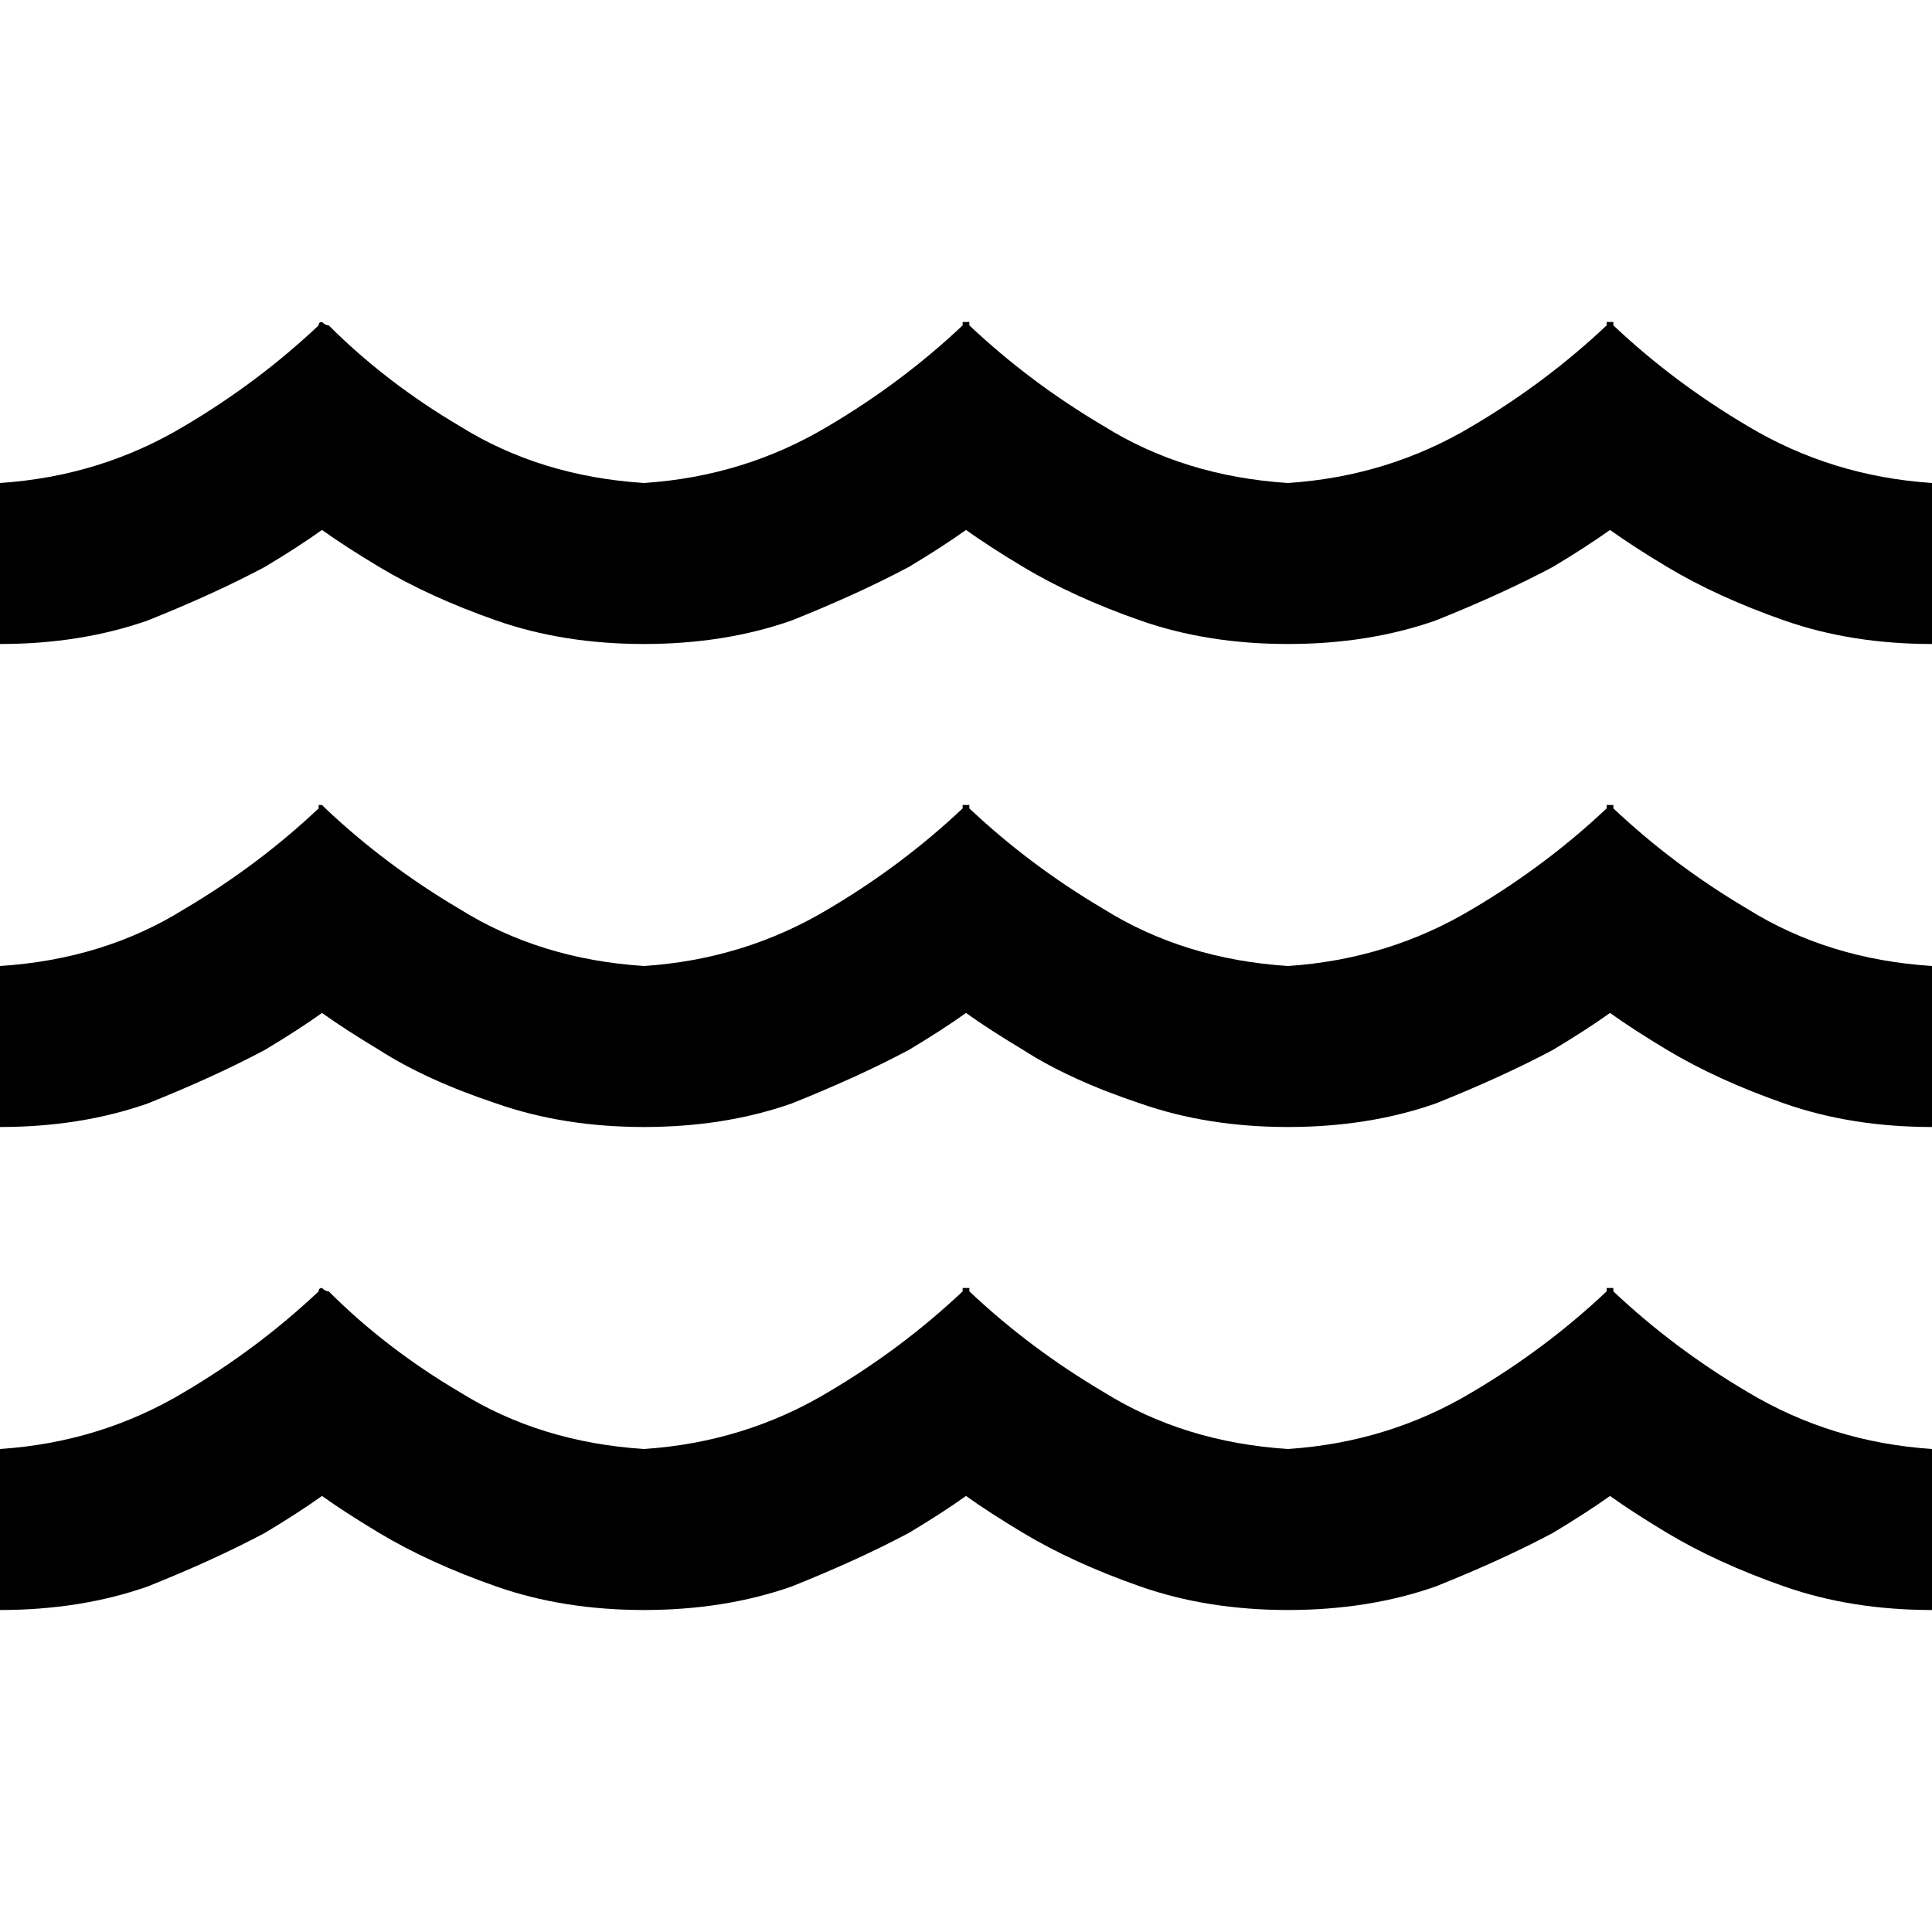
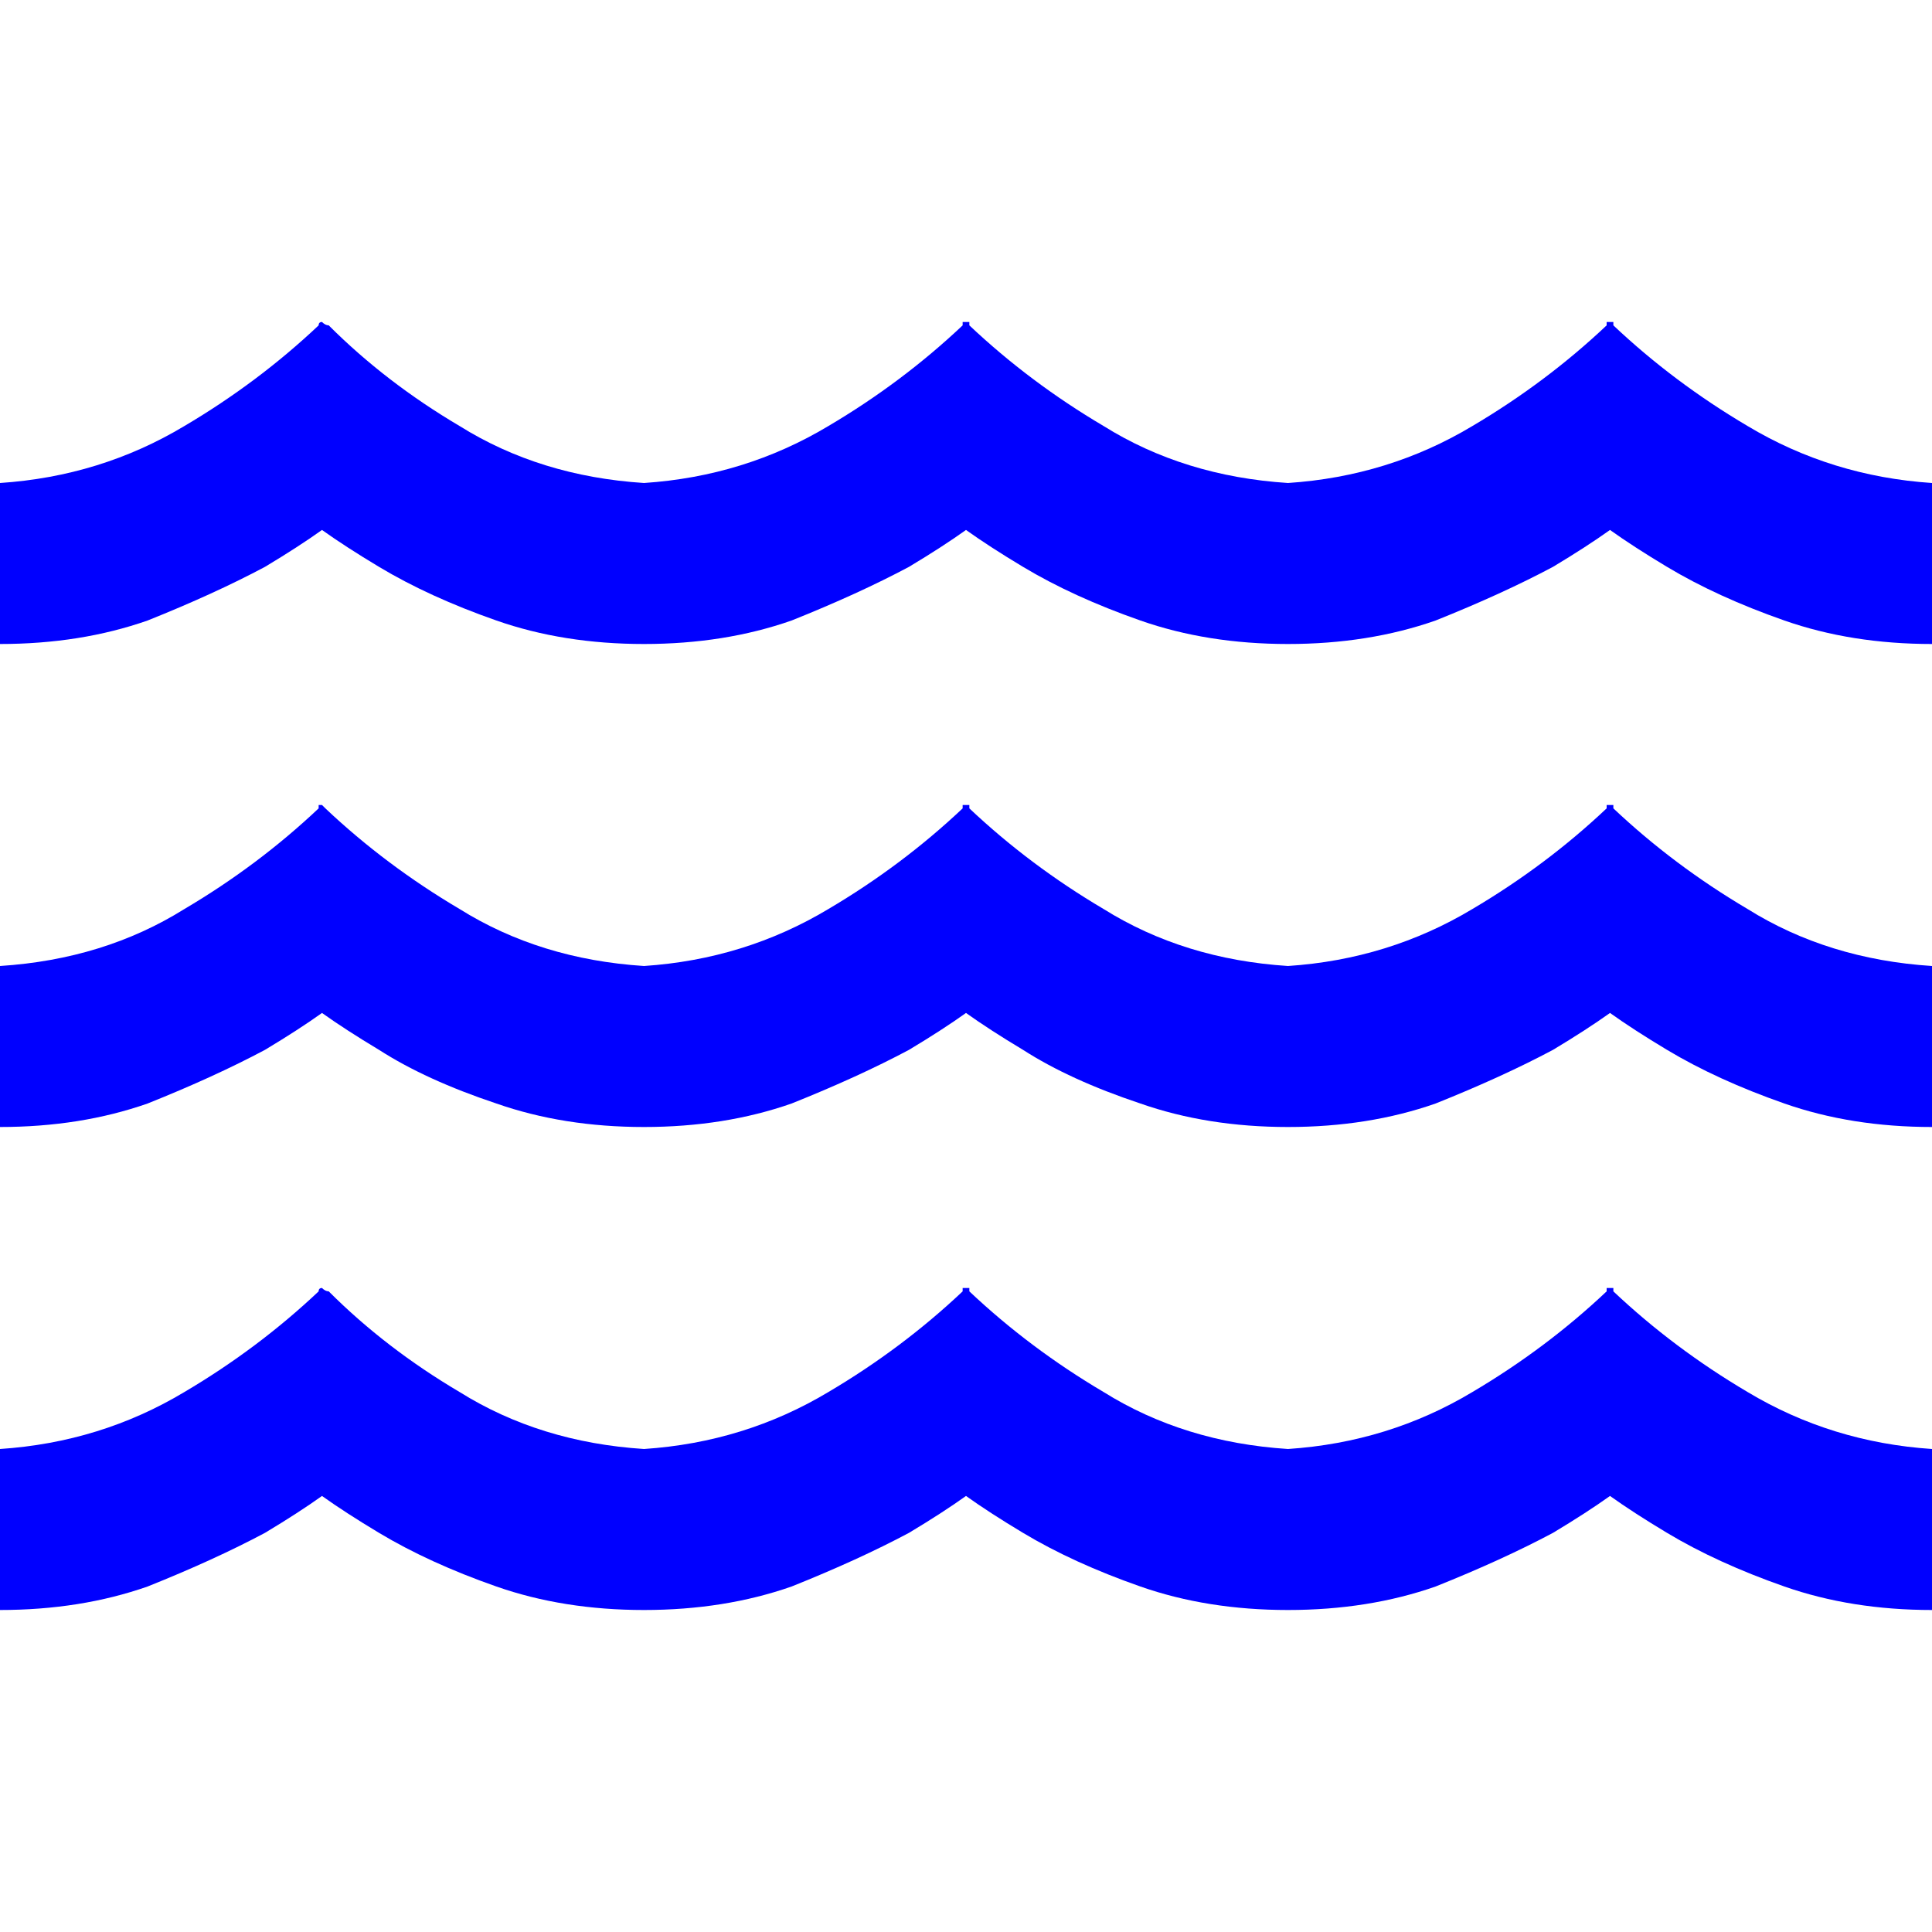
<svg xmlns="http://www.w3.org/2000/svg" viewBox="0 0 512 512">
-   <path d="M 85.333 140.444 Q 91.556 144.889 100.444 150.222 Q 113.778 158.222 131.556 164.444 Q 149.333 170.667 170.667 170.667 Q 192 170.667 209.778 164.444 Q 227.556 157.333 240.889 150.222 Q 249.778 144.889 256 140.444 Q 262.222 144.889 271.111 150.222 Q 284.444 158.222 302.222 164.444 Q 320 170.667 341.333 170.667 Q 362.667 170.667 380.444 164.444 Q 398.222 157.333 411.556 150.222 Q 420.444 144.889 426.667 140.444 Q 432.889 144.889 441.778 150.222 Q 455.111 158.222 472.889 164.444 Q 490.667 170.667 512 170.667 L 512 128 L 512 128 Q 485.333 126.222 463.111 112.889 Q 443.556 101.333 427.556 86.222 Q 427.556 86.222 427.556 85.333 L 426.667 85.333 L 425.778 85.333 Q 425.778 86.222 425.778 86.222 Q 409.778 101.333 390.222 112.889 Q 368 126.222 341.333 128 Q 313.778 126.222 292.444 112.889 Q 272.889 101.333 256.889 86.222 Q 256.889 86.222 256.889 85.333 L 256 85.333 L 255.111 85.333 Q 255.111 86.222 255.111 86.222 Q 239.111 101.333 219.556 112.889 Q 197.333 126.222 170.667 128 Q 143.111 126.222 121.778 112.889 Q 102.222 101.333 87.111 86.222 Q 86.222 86.222 85.333 85.333 L 85.333 85.333 L 85.333 85.333 L 85.333 85.333 L 85.333 85.333 L 85.333 85.333 L 85.333 85.333 Q 84.444 85.333 84.444 86.222 Q 68.444 101.333 48.889 112.889 Q 26.667 126.222 0 128 L 0 170.667 L 0 170.667 Q 21.333 170.667 39.111 164.444 Q 56.889 157.333 70.222 150.222 Q 79.111 144.889 85.333 140.444 L 85.333 140.444 Z M 85.333 396.444 Q 91.556 400.889 100.444 406.222 Q 113.778 414.222 131.556 420.444 Q 149.333 426.667 170.667 426.667 Q 192 426.667 209.778 420.444 Q 227.556 413.333 240.889 406.222 Q 249.778 400.889 256 396.444 Q 262.222 400.889 271.111 406.222 Q 284.444 414.222 302.222 420.444 Q 320 426.667 341.333 426.667 Q 362.667 426.667 380.444 420.444 Q 398.222 413.333 411.556 406.222 Q 420.444 400.889 426.667 396.444 Q 432.889 400.889 441.778 406.222 Q 455.111 414.222 472.889 420.444 Q 490.667 426.667 512 426.667 L 512 384 L 512 384 Q 485.333 382.222 463.111 368.889 Q 443.556 357.333 427.556 342.222 Q 427.556 342.222 427.556 341.333 L 426.667 341.333 L 425.778 341.333 L 425.778 341.333 L 425.778 341.333 Q 425.778 342.222 425.778 342.222 Q 409.778 357.333 390.222 368.889 Q 368 382.222 341.333 384 Q 313.778 382.222 292.444 368.889 Q 272.889 357.333 256.889 342.222 Q 256.889 342.222 256.889 341.333 L 256 341.333 L 255.111 341.333 Q 255.111 342.222 255.111 342.222 Q 239.111 357.333 219.556 368.889 Q 197.333 382.222 170.667 384 Q 143.111 382.222 121.778 368.889 Q 102.222 357.333 87.111 342.222 Q 86.222 342.222 85.333 341.333 L 85.333 341.333 L 85.333 341.333 L 85.333 341.333 L 85.333 341.333 L 85.333 341.333 L 85.333 341.333 Q 84.444 341.333 84.444 342.222 Q 68.444 357.333 48.889 368.889 Q 26.667 382.222 0 384 L 0 426.667 L 0 426.667 Q 21.333 426.667 39.111 420.444 Q 56.889 413.333 70.222 406.222 Q 79.111 400.889 85.333 396.444 L 85.333 396.444 Z M 70.222 278.222 Q 79.111 272.889 85.333 268.444 Q 91.556 272.889 100.444 278.222 Q 112.889 286.222 131.556 292.444 Q 149.333 298.667 170.667 298.667 Q 192 298.667 209.778 292.444 Q 227.556 285.333 240.889 278.222 Q 249.778 272.889 256 268.444 Q 262.222 272.889 271.111 278.222 Q 283.556 286.222 302.222 292.444 Q 320 298.667 341.333 298.667 Q 362.667 298.667 380.444 292.444 Q 398.222 285.333 411.556 278.222 Q 420.444 272.889 426.667 268.444 Q 432.889 272.889 441.778 278.222 Q 455.111 286.222 472.889 292.444 Q 490.667 298.667 512 298.667 L 512 256 L 512 256 Q 484.444 254.222 463.111 240.889 Q 443.556 229.333 427.556 214.222 Q 427.556 214.222 427.556 213.333 L 426.667 213.333 L 425.778 213.333 Q 425.778 214.222 425.778 214.222 Q 409.778 229.333 390.222 240.889 Q 368 254.222 341.333 256 Q 313.778 254.222 292.444 240.889 Q 272.889 229.333 256.889 214.222 Q 256.889 214.222 256.889 213.333 L 256 213.333 L 255.111 213.333 Q 255.111 214.222 255.111 214.222 Q 239.111 229.333 219.556 240.889 Q 197.333 254.222 170.667 256 Q 143.111 254.222 121.778 240.889 Q 102.222 229.333 86.222 214.222 Q 86.222 214.222 85.333 213.333 L 85.333 213.333 L 85.333 213.333 L 84.444 213.333 L 84.444 213.333 Q 84.444 213.333 84.444 214.222 Q 68.444 229.333 48.889 240.889 Q 27.556 254.222 0 256 L 0 298.667 L 0 298.667 Q 21.333 298.667 39.111 292.444 Q 56.889 285.333 70.222 278.222 L 70.222 278.222 Z" />
+   <path fill="blue" d="M 85.333 140.444 Q 91.556 144.889 100.444 150.222 Q 113.778 158.222 131.556 164.444 Q 149.333 170.667 170.667 170.667 Q 192 170.667 209.778 164.444 Q 227.556 157.333 240.889 150.222 Q 249.778 144.889 256 140.444 Q 262.222 144.889 271.111 150.222 Q 284.444 158.222 302.222 164.444 Q 320 170.667 341.333 170.667 Q 362.667 170.667 380.444 164.444 Q 398.222 157.333 411.556 150.222 Q 420.444 144.889 426.667 140.444 Q 432.889 144.889 441.778 150.222 Q 455.111 158.222 472.889 164.444 Q 490.667 170.667 512 170.667 L 512 128 L 512 128 Q 485.333 126.222 463.111 112.889 Q 443.556 101.333 427.556 86.222 Q 427.556 86.222 427.556 85.333 L 426.667 85.333 L 425.778 85.333 Q 425.778 86.222 425.778 86.222 Q 409.778 101.333 390.222 112.889 Q 368 126.222 341.333 128 Q 313.778 126.222 292.444 112.889 Q 272.889 101.333 256.889 86.222 Q 256.889 86.222 256.889 85.333 L 256 85.333 L 255.111 85.333 Q 255.111 86.222 255.111 86.222 Q 239.111 101.333 219.556 112.889 Q 197.333 126.222 170.667 128 Q 143.111 126.222 121.778 112.889 Q 102.222 101.333 87.111 86.222 Q 86.222 86.222 85.333 85.333 L 85.333 85.333 L 85.333 85.333 L 85.333 85.333 L 85.333 85.333 L 85.333 85.333 L 85.333 85.333 Q 84.444 85.333 84.444 86.222 Q 68.444 101.333 48.889 112.889 Q 26.667 126.222 0 128 L 0 170.667 L 0 170.667 Q 21.333 170.667 39.111 164.444 Q 56.889 157.333 70.222 150.222 Q 79.111 144.889 85.333 140.444 L 85.333 140.444 Z M 85.333 396.444 Q 91.556 400.889 100.444 406.222 Q 113.778 414.222 131.556 420.444 Q 149.333 426.667 170.667 426.667 Q 192 426.667 209.778 420.444 Q 227.556 413.333 240.889 406.222 Q 249.778 400.889 256 396.444 Q 262.222 400.889 271.111 406.222 Q 284.444 414.222 302.222 420.444 Q 320 426.667 341.333 426.667 Q 362.667 426.667 380.444 420.444 Q 398.222 413.333 411.556 406.222 Q 420.444 400.889 426.667 396.444 Q 432.889 400.889 441.778 406.222 Q 455.111 414.222 472.889 420.444 Q 490.667 426.667 512 426.667 L 512 384 L 512 384 Q 485.333 382.222 463.111 368.889 Q 443.556 357.333 427.556 342.222 Q 427.556 342.222 427.556 341.333 L 426.667 341.333 L 425.778 341.333 L 425.778 341.333 L 425.778 341.333 Q 425.778 342.222 425.778 342.222 Q 409.778 357.333 390.222 368.889 Q 368 382.222 341.333 384 Q 313.778 382.222 292.444 368.889 Q 272.889 357.333 256.889 342.222 Q 256.889 342.222 256.889 341.333 L 256 341.333 L 255.111 341.333 Q 255.111 342.222 255.111 342.222 Q 239.111 357.333 219.556 368.889 Q 197.333 382.222 170.667 384 Q 143.111 382.222 121.778 368.889 Q 102.222 357.333 87.111 342.222 Q 86.222 342.222 85.333 341.333 L 85.333 341.333 L 85.333 341.333 L 85.333 341.333 L 85.333 341.333 L 85.333 341.333 L 85.333 341.333 Q 84.444 341.333 84.444 342.222 Q 68.444 357.333 48.889 368.889 Q 26.667 382.222 0 384 L 0 426.667 L 0 426.667 Q 21.333 426.667 39.111 420.444 Q 56.889 413.333 70.222 406.222 Q 79.111 400.889 85.333 396.444 L 85.333 396.444 Z M 70.222 278.222 Q 79.111 272.889 85.333 268.444 Q 91.556 272.889 100.444 278.222 Q 112.889 286.222 131.556 292.444 Q 149.333 298.667 170.667 298.667 Q 192 298.667 209.778 292.444 Q 227.556 285.333 240.889 278.222 Q 249.778 272.889 256 268.444 Q 262.222 272.889 271.111 278.222 Q 283.556 286.222 302.222 292.444 Q 320 298.667 341.333 298.667 Q 362.667 298.667 380.444 292.444 Q 398.222 285.333 411.556 278.222 Q 420.444 272.889 426.667 268.444 Q 432.889 272.889 441.778 278.222 Q 455.111 286.222 472.889 292.444 Q 490.667 298.667 512 298.667 L 512 256 L 512 256 Q 484.444 254.222 463.111 240.889 Q 443.556 229.333 427.556 214.222 Q 427.556 214.222 427.556 213.333 L 426.667 213.333 L 425.778 213.333 Q 425.778 214.222 425.778 214.222 Q 409.778 229.333 390.222 240.889 Q 368 254.222 341.333 256 Q 313.778 254.222 292.444 240.889 Q 272.889 229.333 256.889 214.222 Q 256.889 214.222 256.889 213.333 L 256 213.333 L 255.111 213.333 Q 255.111 214.222 255.111 214.222 Q 239.111 229.333 219.556 240.889 Q 197.333 254.222 170.667 256 Q 143.111 254.222 121.778 240.889 Q 102.222 229.333 86.222 214.222 Q 86.222 214.222 85.333 213.333 L 85.333 213.333 L 85.333 213.333 L 84.444 213.333 L 84.444 213.333 Q 84.444 213.333 84.444 214.222 Q 68.444 229.333 48.889 240.889 Q 27.556 254.222 0 256 L 0 298.667 L 0 298.667 Q 21.333 298.667 39.111 292.444 Q 56.889 285.333 70.222 278.222 L 70.222 278.222 Z" />
</svg>
